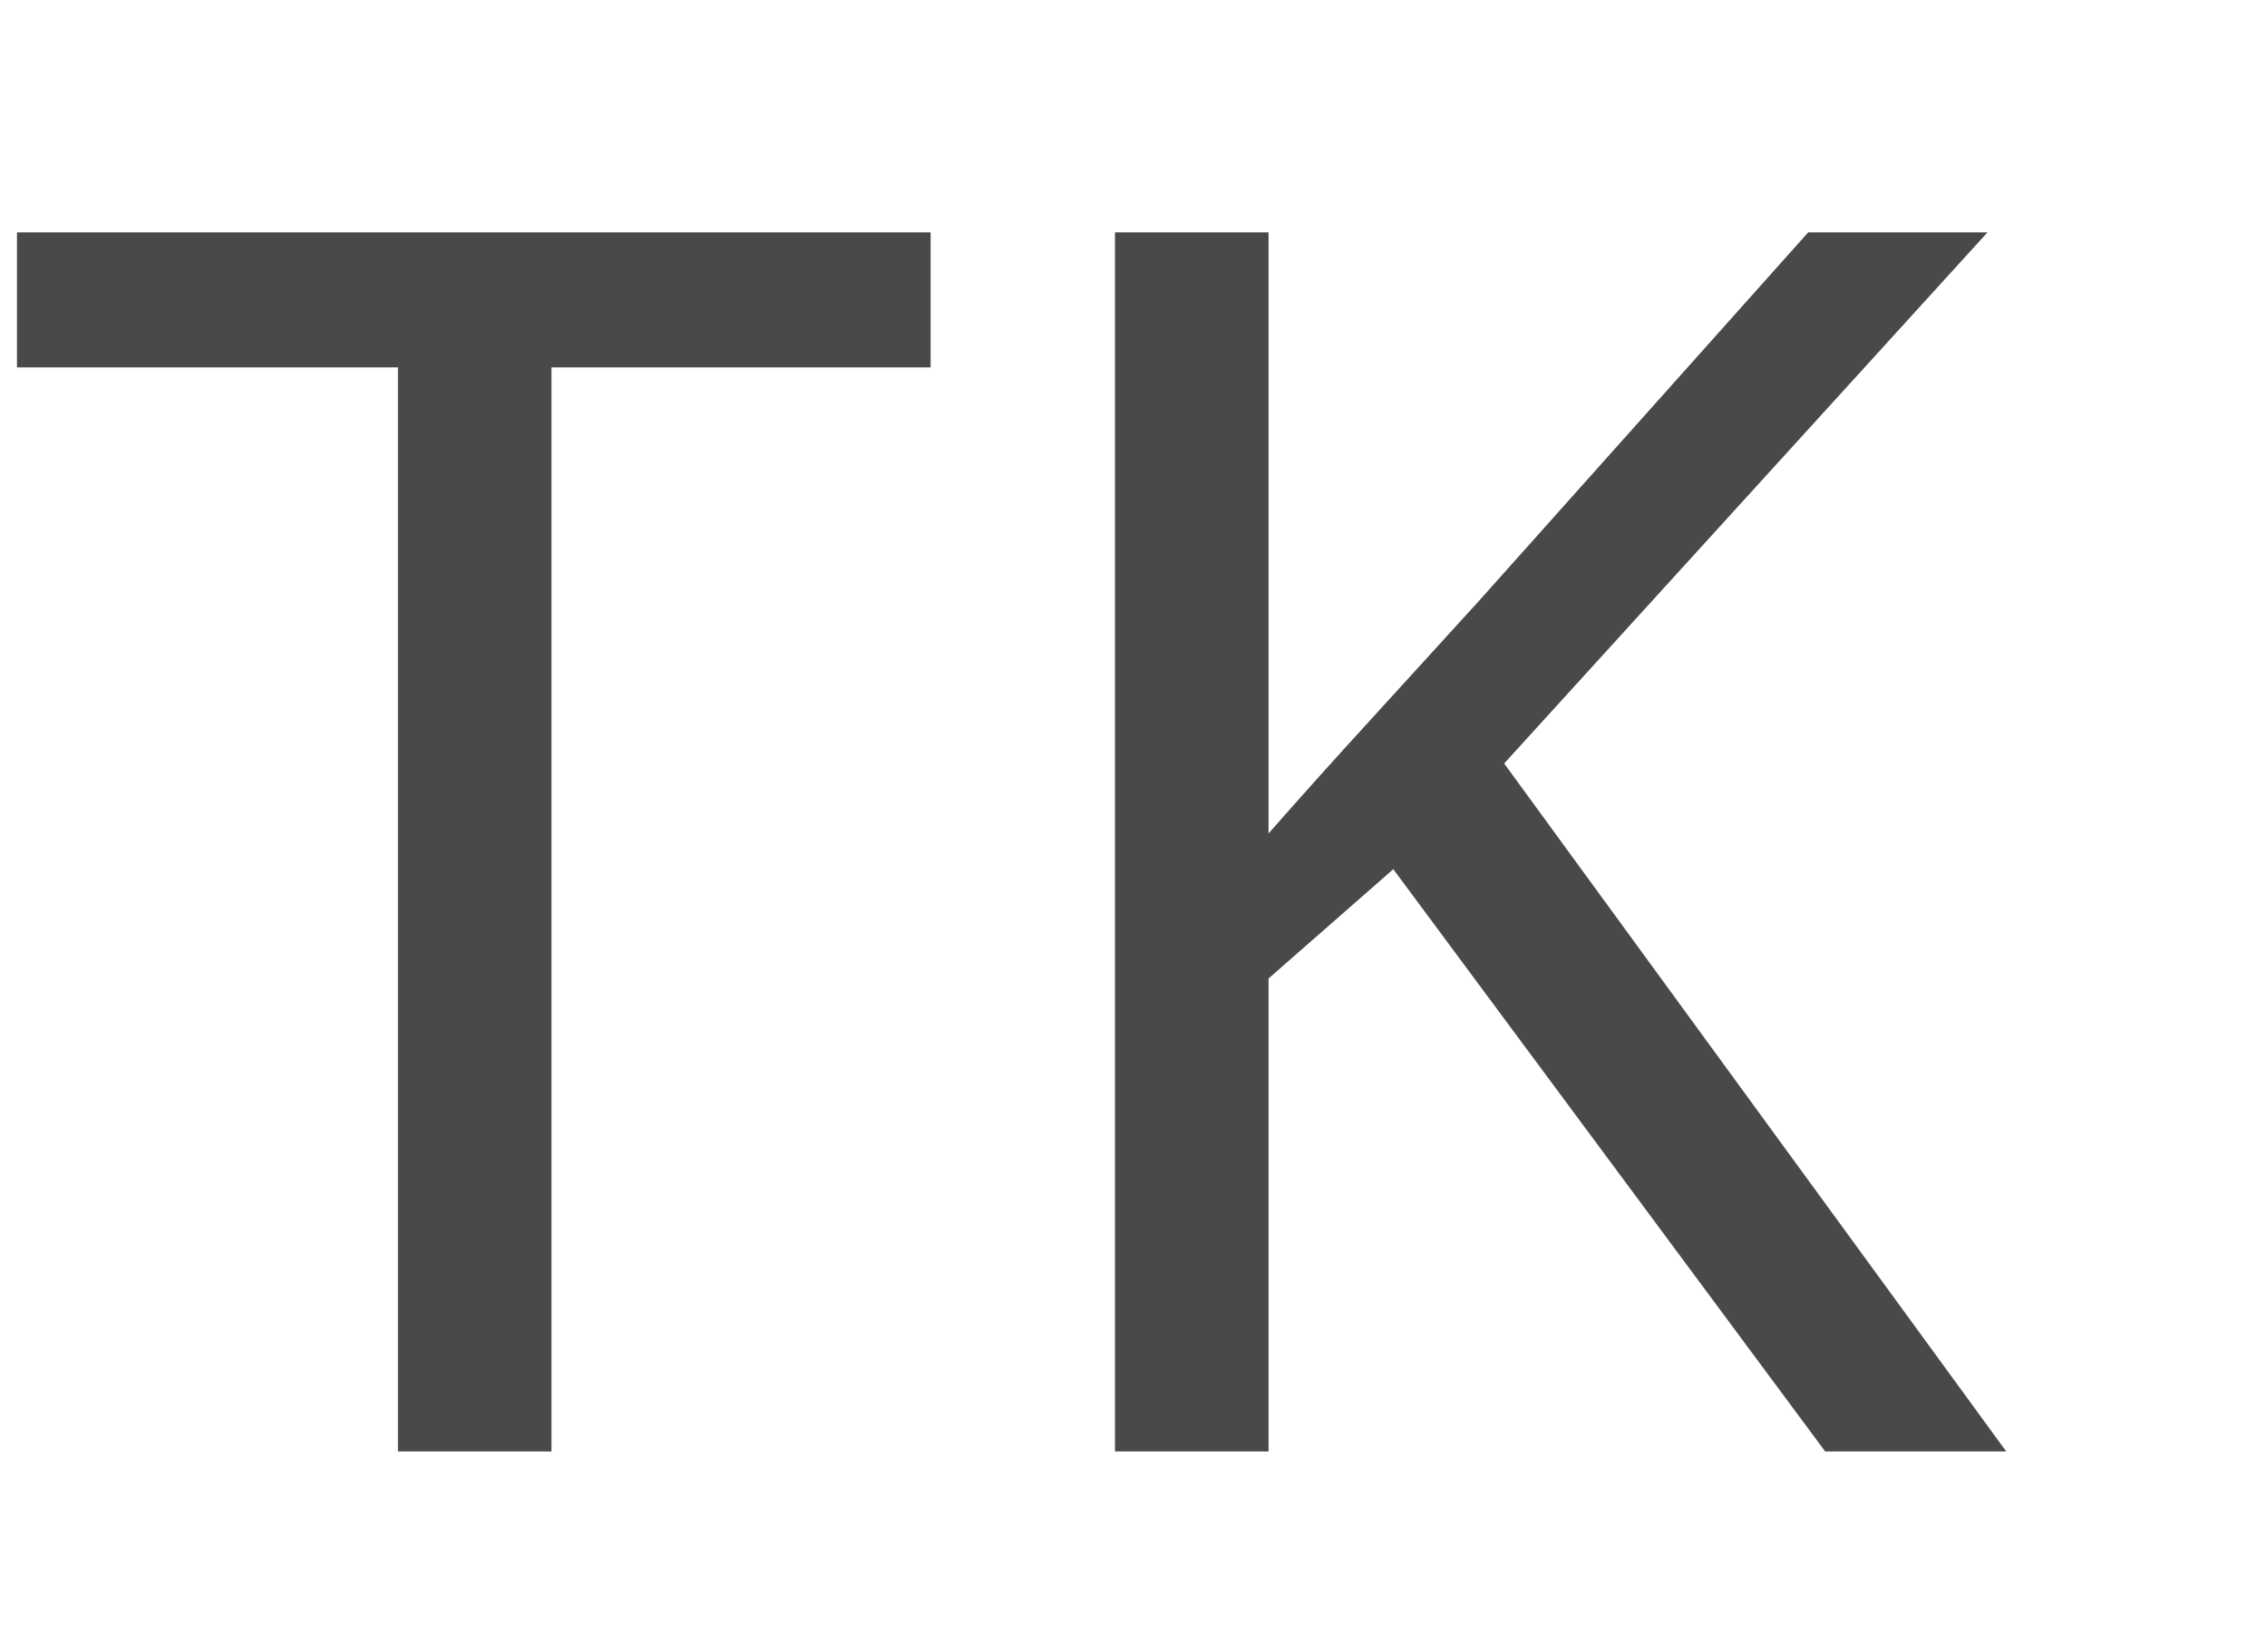
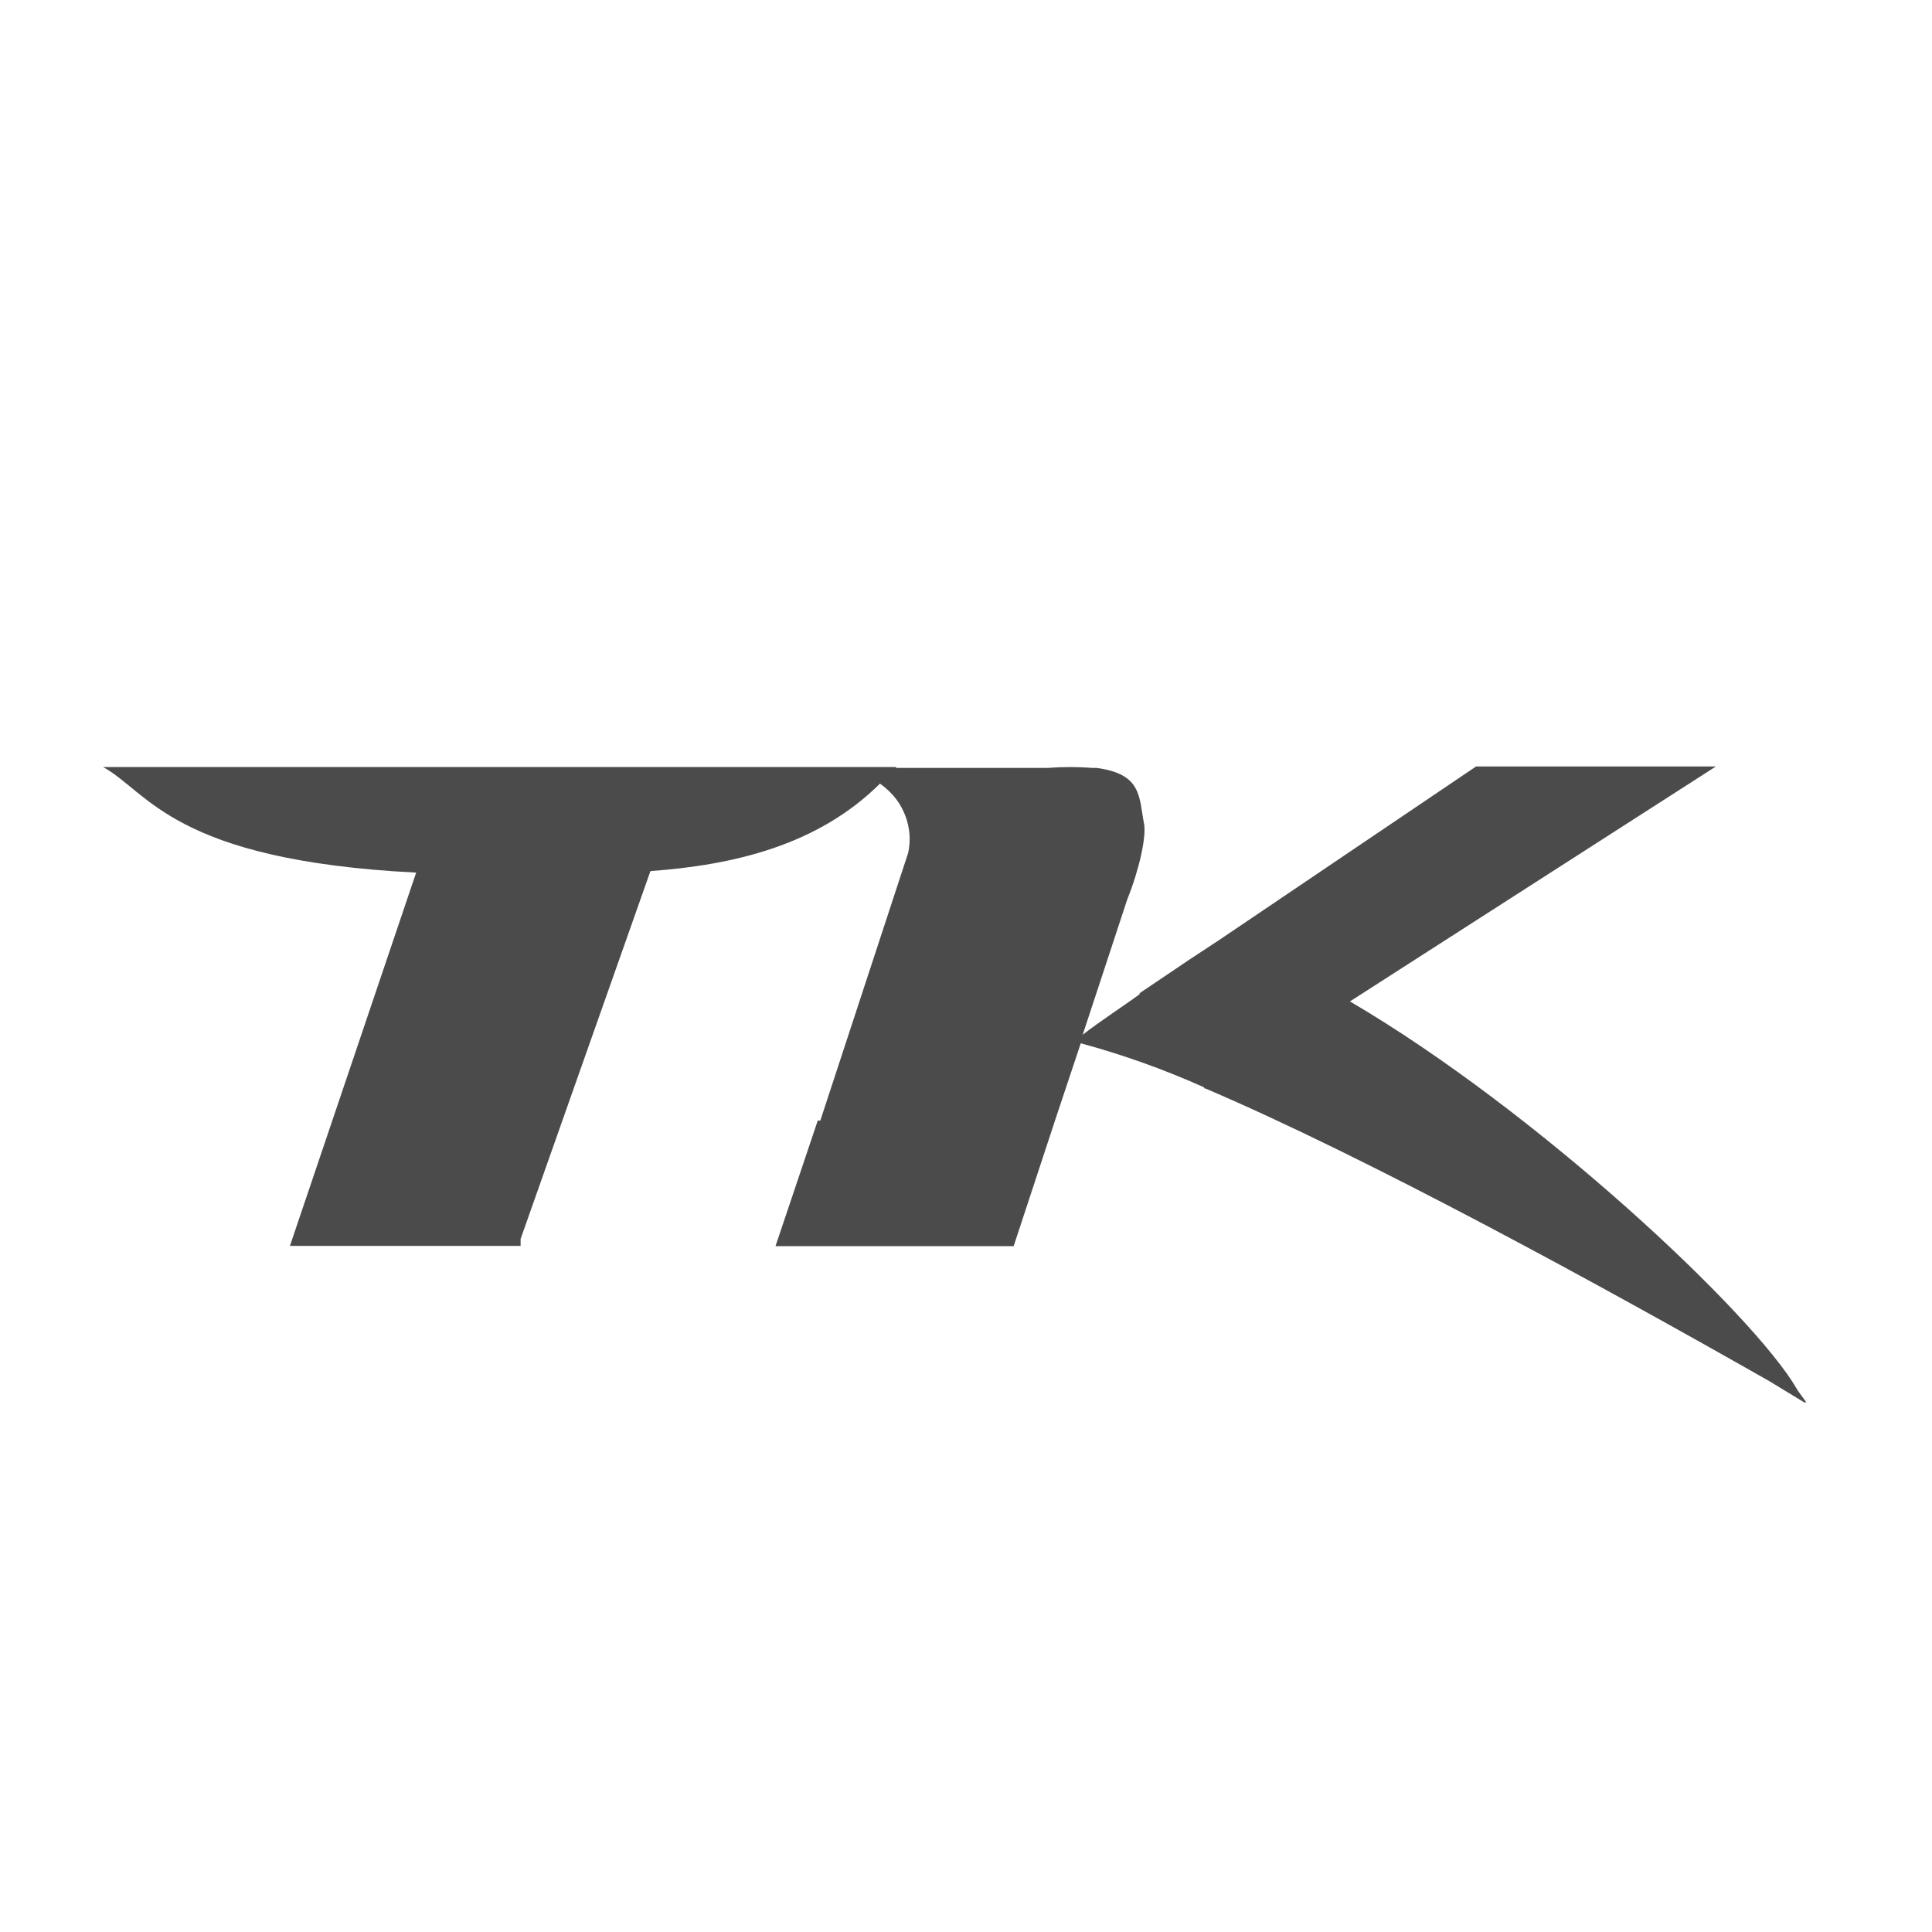
- <svg xmlns="http://www.w3.org/2000/svg" id="Layer_1" data-name="Layer 1" viewBox="0 0 137.71 100.33">
+ <svg xmlns="http://www.w3.org/2000/svg" viewBox="0 0 150 150">
  <defs>
-     <style>.cls-1{font-size:103.72px;fill:#494949;font-family:NHLDucks, NHL Ducks;}</style>
+     <style>.cls-1{fill:none;}.cls-2{fill:#4c4b4c;}</style>
  </defs>
-   <text class="cls-1" transform="translate(0 88.18)">TK</text>
+   <g id="Layer_2" data-name="Layer 2">
+     <rect class="cls-1" width="150" height="150" />
+   </g>
+   <g id="Layer_1" data-name="Layer 1">
+     <path class="cls-2" d="M140.24,108.88l0,0h0l-.06-.09h0l-.61-.84-.08-.14c-3.37-5.8-20.1-21.52-34.68-30.06l28.41-18.24H114.6L94.63,73,92.35,74.5l-3.87,2.61,0,.08c-.75.57-3.28,2.24-4.42,3.15l3.46-10.51C88.45,67.52,89,65,88.83,64c-.41-2.12-.14-3.91-3.7-4.38v0h-.31a22.75,22.75,0,0,0-3.47,0v0H69.54a.46.46,0,0,1,.07-.07H8c3.53,1.93,5.44,7.24,24.31,8.2L22.51,96.73H40.42v-.54L50.5,67.63c6.47-.47,13-2,17.82-6.79a5.85,5.85,0,0,1,1.29,1.24h0a5.27,5.27,0,0,1,1,2.66,5.05,5.05,0,0,1-.1,1.48L63.69,87h-.2l-3.28,9.75H78.7L81.91,87l2-6a65.06,65.06,0,0,1,9.55,3.41l.07.1.06,0c12.58,5.37,30.61,15.23,43.81,22.74l2.68,1.63h.19Z" />
+   </g>
</svg>
